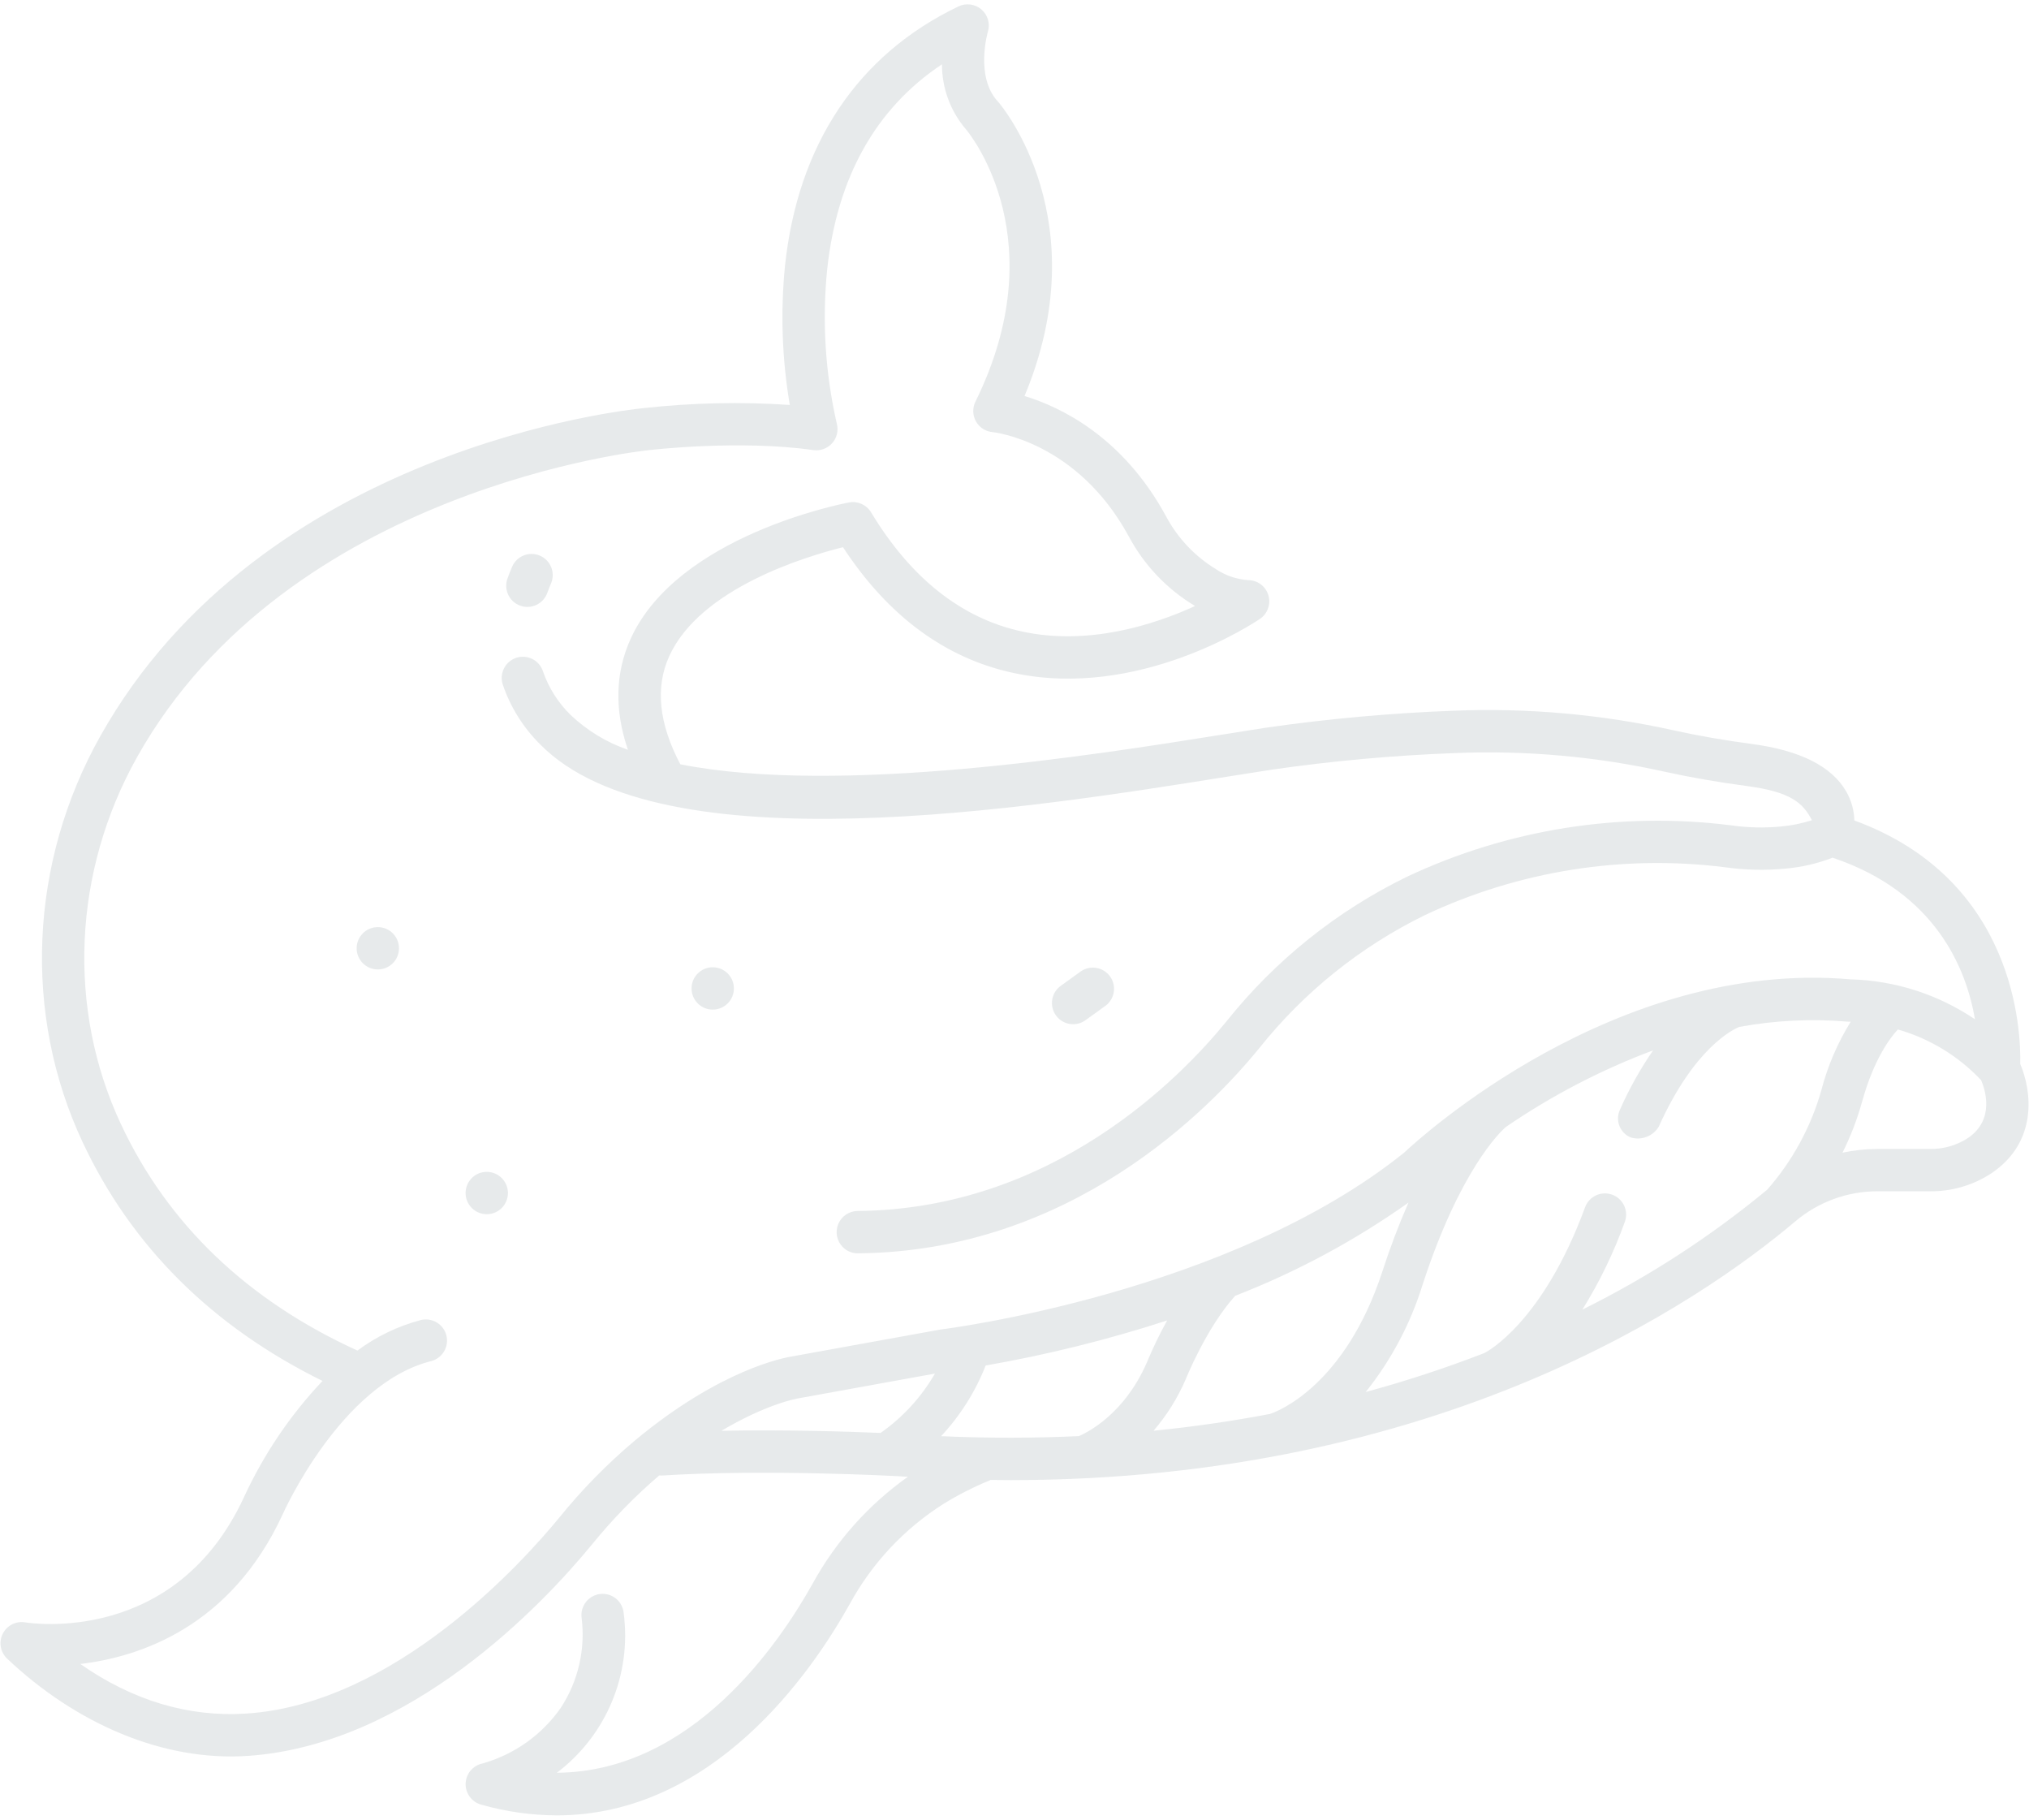
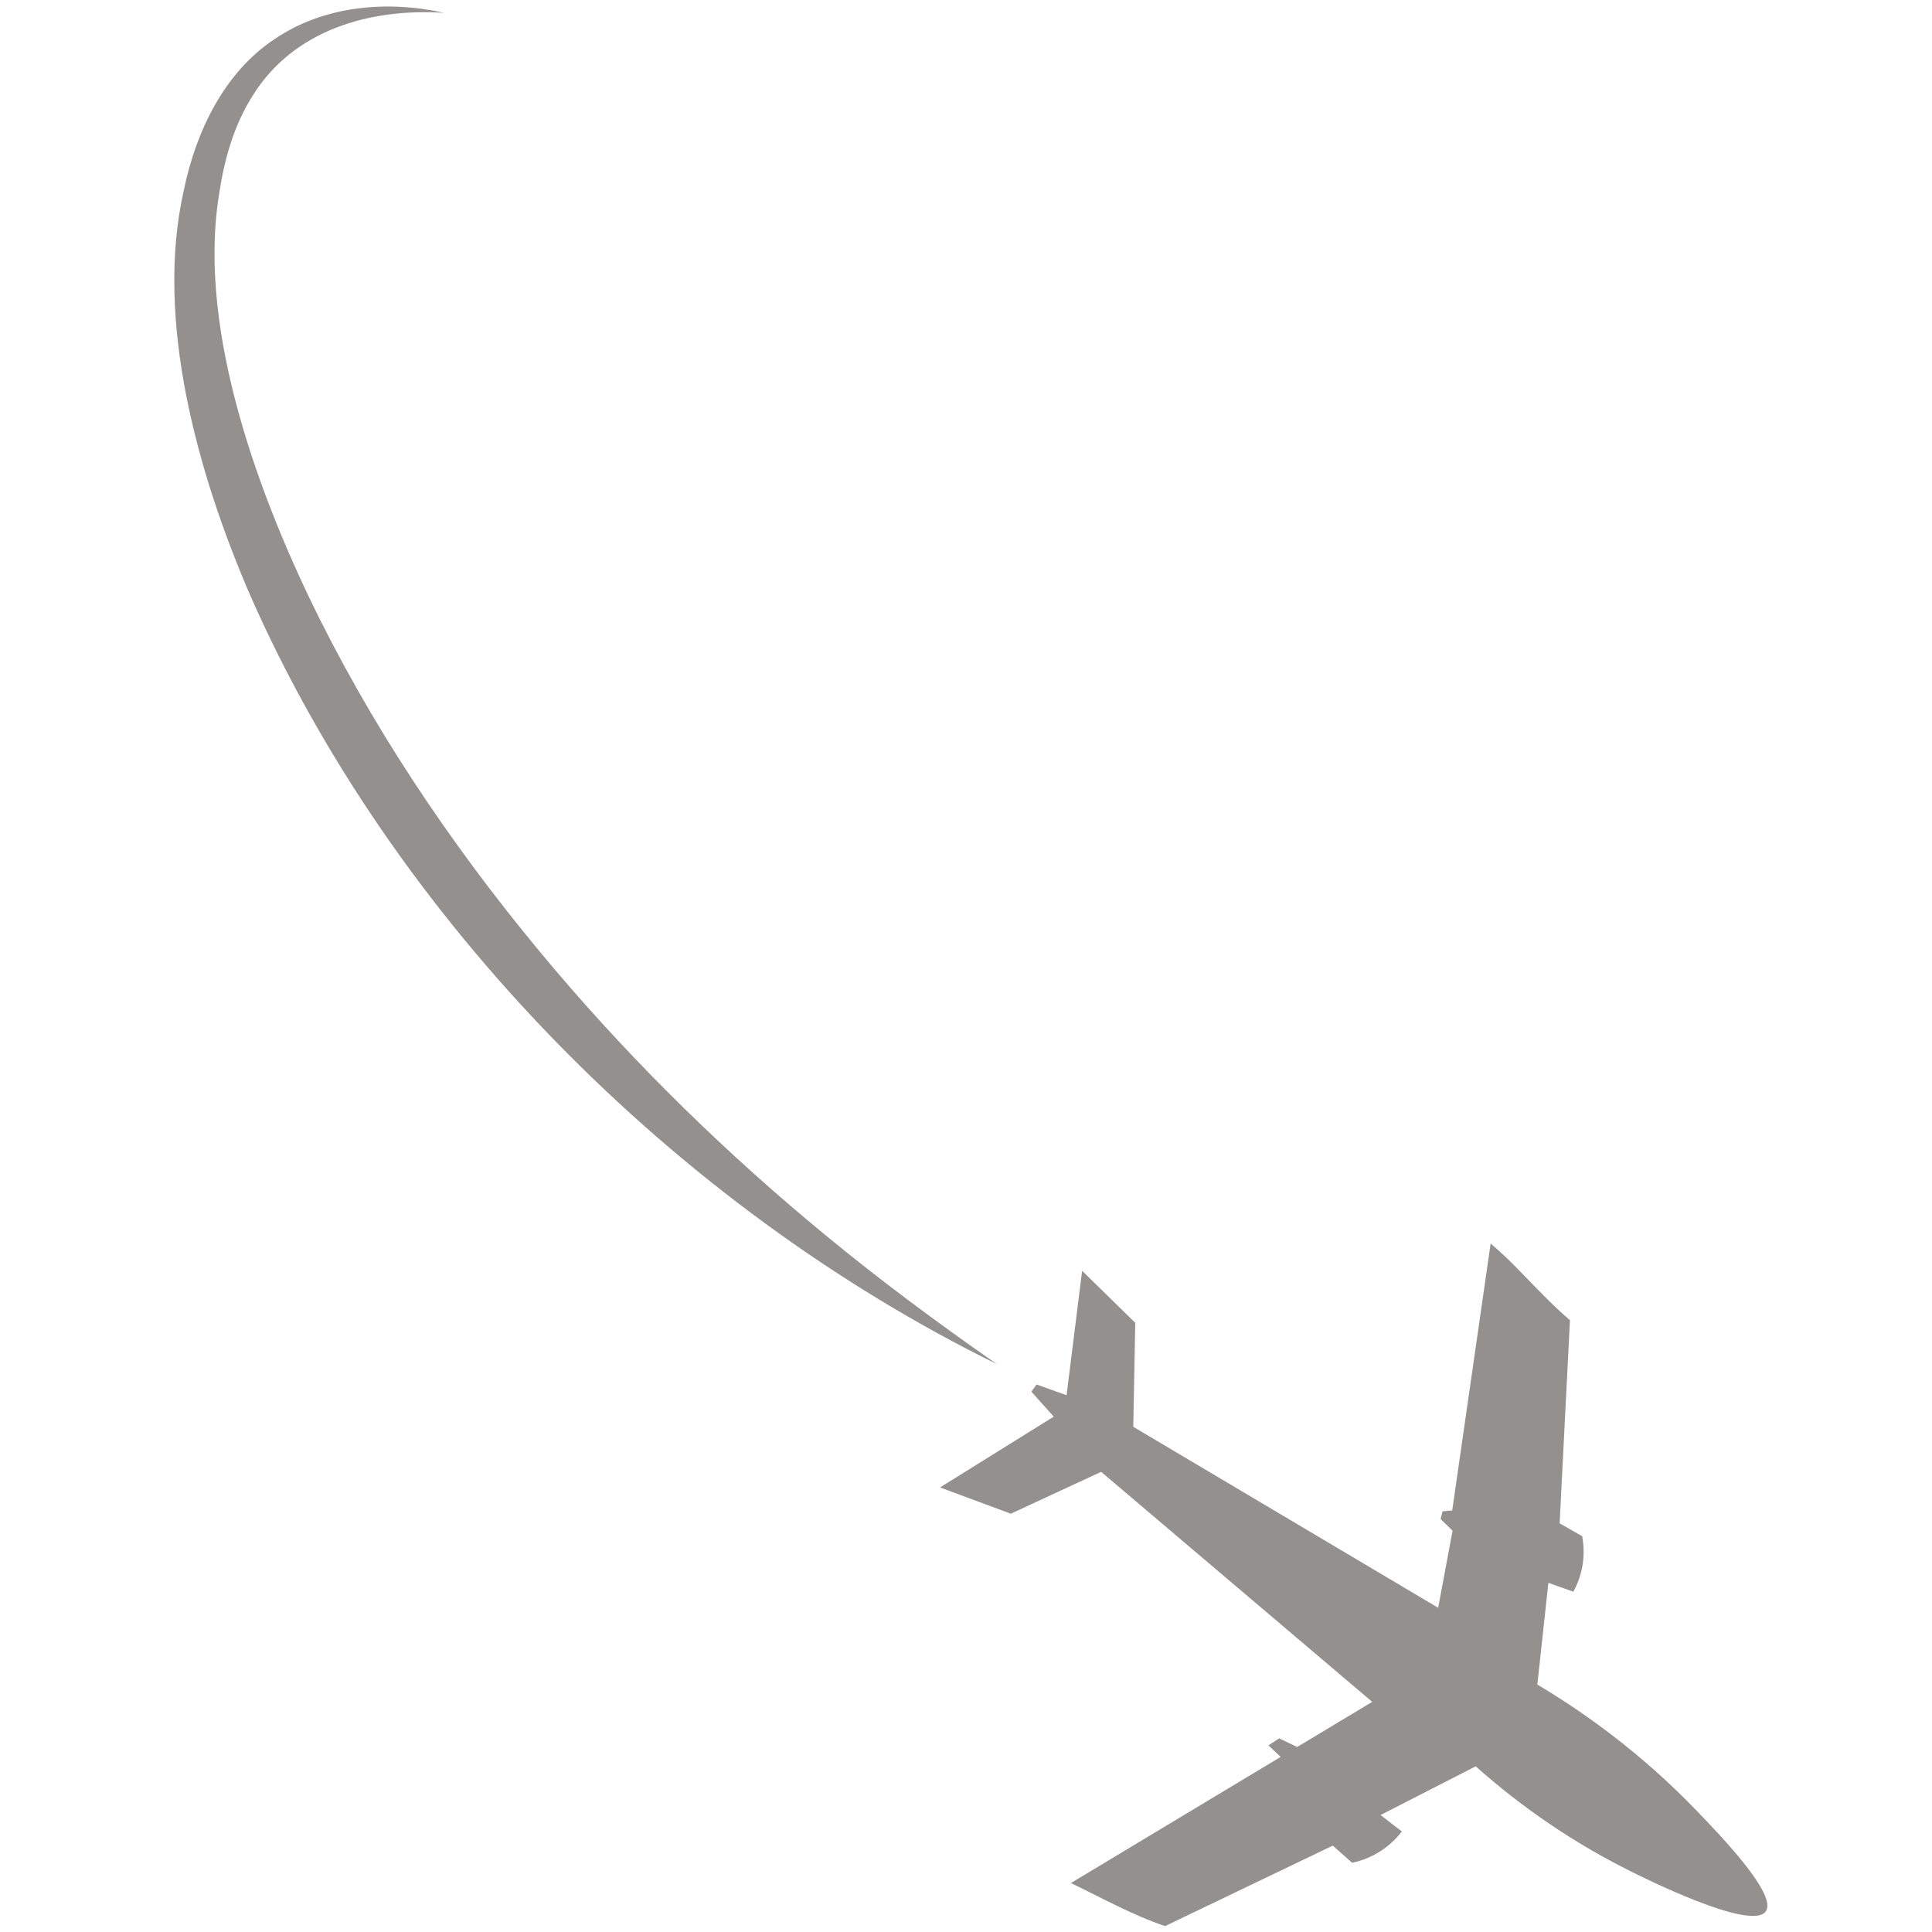
- <svg xmlns="http://www.w3.org/2000/svg" width="329" height="295" fill="none">
-   <path d="M300.677 133.009a9.78 9.78 0 00-1.319-4.702c-2.334-4.066-7.468-6.654-15.249-7.692-4.502-.6-8.735-1.336-12.582-2.186a138.988 138.988 0 00-35.944-3.205 288.145 288.145 0 00-30.34 2.752c-2.131.324-4.605.718-7.349 1.158-20.376 3.253-61.829 9.87-87.578 4.769-3.497-6.604-4.1-12.504-1.788-17.555 5.018-10.968 22.011-16.106 28.163-17.638 7.282 11.126 16.539 17.973 27.537 20.364 20.455 4.445 39.296-8.219 40.089-8.759a3.436 3.436 0 001.341-3.846 3.429 3.429 0 00-3.277-2.42 10.784 10.784 0 01-5.205-1.773 22.313 22.313 0 01-8.108-8.583c-7.01-12.915-17.128-17.73-22.941-19.493 11.83-28.334-3.551-46.853-4.244-47.662l-.095-.102c-3.709-3.995-1.623-11.24-1.604-11.3a3.427 3.427 0 00-1.047-3.605 3.434 3.434 0 00-3.722-.49c-16.337 7.82-26.065 22.389-28.137 42.13a84.838 84.838 0 00.787 22.477 133.824 133.824 0 00-23.643.507c-3.103.304-62.01 6.62-88.155 53.178-11.507 20.491-12.583 45.092-2.88 65.807 7.914 16.901 21 29.907 38.908 38.727a70.239 70.239 0 00-12.724 18.82c-11.08 24.004-34.5 20.482-35.484 20.321a3.428 3.428 0 00-3.644 1.853 3.43 3.43 0 00.712 4.025c11.134 10.533 25.337 16.738 39.149 15.761 26.208-1.851 47.66-24.491 55.66-34.235a85.988 85.988 0 0110.932-11.223c.149.014.299.02.449.015 16.661-1.062 38.028.091 38.19.101.564.04 1.116.067 1.678.102a51.807 51.807 0 00-15.428 17.291c-5.513 9.891-19.638 30.543-41.492 30.69a27.874 27.874 0 0010.835-25.893 3.43 3.43 0 00-3.795-3.092 3.436 3.436 0 00-2.931 2.497 3.43 3.43 0 00-.097 1.35 21.7 21.7 0 01-3.383 14.625 23.147 23.147 0 01-12.7 9.013 3.436 3.436 0 00-2.72 3.248 3.436 3.436 0 002.505 3.416 45.429 45.429 0 0012.27 1.744c25.353 0 41.313-23.149 47.505-34.259a44.367 44.367 0 0115.182-16.222 51.474 51.474 0 017.545-3.835c.041-.017.074-.042.114-.061 1.073.013 2.148.029 3.209.029 69.603 0 111.68-28.774 127.284-41.953a20.604 20.604 0 0113.275-4.871h8.498a17.828 17.828 0 0010.036-2.932c7.567-5.11 6.517-13.353 4.652-17.714.13-5.247-.704-29.896-26.9-39.469zM90.66 246.057c-5.798 7.06-26.594 30.217-50.787 31.74-9.352.589-18.35-2.113-26.853-8.042 9.816-1.162 24.444-6.119 32.813-24.252.092-.211 9.442-21.189 24.078-24.848a3.435 3.435 0 002.471-4.155 3.431 3.431 0 00-4.135-2.505 30.109 30.109 0 00-10.287 4.951c-17.834-8.125-30.746-20.465-38.356-36.717-8.767-18.714-7.777-40.97 2.648-59.534 24.5-43.632 82.293-49.655 82.873-49.71.015 0 .029-.007.044-.01h.044c.146-.016 14.63-1.73 26.672-.008a3.437 3.437 0 003.804-4.277 77.424 77.424 0 01-1.565-25c1.613-14.943 7.866-26.103 18.614-33.266a16.159 16.159 0 003.948 10.608c.985 1.197 14.278 18.13 1.481 44.08a3.422 3.422 0 00-.353 1.61 3.43 3.43 0 003.12 3.328c.136.012 13.679 1.414 22.104 16.923a29.172 29.172 0 0010.741 11.271c-6.609 3.019-17.288 6.494-28.136 4.116-9.741-2.131-17.952-8.625-24.401-19.308a3.433 3.433 0 00-3.573-1.598c-1.128.21-27.747 5.39-35.375 22.025-2.537 5.543-2.69 11.599-.475 18.072a25.67 25.67 0 01-9.32-5.673 18.167 18.167 0 01-4.451-7.028 3.437 3.437 0 00-1.709-2.008 3.442 3.442 0 00-2.628-.204 3.438 3.438 0 00-2.354 3.017 3.43 3.43 0 00.17 1.334 24.918 24.918 0 006.08 9.703c19.571 19.881 79.288 10.344 111.371 5.221 2.723-.435 5.175-.827 7.295-1.148a281.46 281.46 0 0129.605-2.68 132.088 132.088 0 0134.166 3.044c4.036.892 8.462 1.663 13.156 2.289 7.169.956 9.121 2.712 10.604 5.549a23.168 23.168 0 01-4.964 1.015 34.194 34.194 0 01-8.206-.191 95.352 95.352 0 00-52.486 8.337 85.23 85.23 0 00-29.28 23.453c-7.454 9.157-28.209 30.484-59.852 30.736a3.436 3.436 0 00-2.366 5.849 3.432 3.432 0 002.394 1.016h.028c34.558-.275 57.053-23.357 65.119-33.267a78.426 78.426 0 0126.922-21.594 88.25 88.25 0 0148.605-7.726c3.266.466 6.576.537 9.859.212a27.523 27.523 0 007.569-1.764c16.761 5.613 21.701 18.062 23.093 26.2a37.809 37.809 0 00-20.148-6.477h-.041c-38.114-3.322-69.894 25.766-72.348 28.074-28.368 22.836-74.581 28.615-75.042 28.672a4.73 4.73 0 00-.203.03l-23.932 4.336c-1.286.195-11.663 2.072-25.541 13.62a92.28 92.28 0 00-12.324 12.559zm195.883-53.184a154.568 154.568 0 01-29.96 19.429 74.73 74.73 0 006.914-14.313 3.434 3.434 0 00-6.446-2.362c-6.9 18.84-16.045 23.557-16.275 23.67-.03.015-.055.036-.084.05a193.07 193.07 0 01-19.239 6.314 53.026 53.026 0 009.247-17.48c5.998-18.383 12.481-24.613 13.439-25.459a111.356 111.356 0 0123.914-12.446 57.934 57.934 0 00-5.36 9.583 3.338 3.338 0 001.725 4.537 3.977 3.977 0 004.538-1.725c5.761-12.823 12.065-15.79 13.076-16.198a66.336 66.336 0 0117.576-.848c.125.011.261.014.388.013h.092a40.467 40.467 0 00-4.781 11.185 41.58 41.58 0 01-8.764 16.05zM187.05 231.94a32.385 32.385 0 005.212-8.343c.035-.087 3.342-8.335 8.016-13.528a129.988 129.988 0 0028.103-15.108 117.885 117.885 0 00-4.205 11.087c-6.095 18.684-17.088 22.787-18.236 23.169a215.049 215.049 0 01-18.89 2.726v-.003zm-70.066.007c7.516-4.454 12.407-5.253 12.563-5.277.024 0 .045-.013.068-.016.024-.003.057 0 .086-.008l21.898-3.968a30.156 30.156 0 01-8.815 9.621c-5.036-.213-15.309-.559-25.8-.349v-.003zm35.616.874a36.12 36.12 0 007.225-11.453 214.511 214.511 0 0029.426-7.305 67.605 67.605 0 00-3.348 6.946c-3.59 8.132-9.364 11.111-10.959 11.804-7.122.328-14.566.357-22.346.011l.002-.003zm166.484-48.316a11.006 11.006 0 01-6.19 1.757h-8.503c-1.894.006-3.783.21-5.635.608a45.89 45.89 0 003.169-8.236c1.928-7.001 4.634-10.482 5.813-11.742a29.818 29.818 0 0113.5 8.219c.607 1.419 2.32 6.374-2.156 9.397l.002-.003z" fill="#0D2936" fill-opacity=".1" />
-   <path d="M84.347 98.185a3.427 3.427 0 004.394-2.06 31.19 31.19 0 01.635-1.608 3.433 3.433 0 00-6.317-2.687 38.157 38.157 0 00-.772 1.96 3.433 3.433 0 002.06 4.395zm89.66 67.853a3.408 3.408 0 002.003-.648l3.283-2.364a3.434 3.434 0 00-4.013-5.57l-3.283 2.365a3.425 3.425 0 00-1.255 1.715 3.429 3.429 0 003.265 4.502zm-58.438-2.365a3.433 3.433 0 100-6.866 3.433 3.433 0 000 6.866zM78.59 189.991a3.432 3.432 0 101.334.131 3.415 3.415 0 00-1.333-.131zm-17.663-39.677a3.432 3.432 0 10.674 6.831 3.432 3.432 0 00-.674-6.831z" fill="#0D2936" fill-opacity=".1" />
+ <svg xmlns="http://www.w3.org/2000/svg" width="200" zoomAndPan="magnify" viewBox="0 0 150 150" height="200" preserveAspectRatio="xMidYMid meet" version="1.0">
+   <path fill="#939090" d="M 137.098 148.398 C 135.973 149.988 127.465 145.723 126.445 145.207 C 121.18 142.57 117.246 139.516 114.574 137.137 C 112.109 138.398 109.648 139.66 107.184 140.918 C 107.738 141.344 108.289 141.77 108.84 142.195 C 108.527 142.602 108.02 143.164 107.266 143.668 C 106.371 144.262 105.52 144.512 104.977 144.625 C 104.477 144.18 103.977 143.734 103.477 143.293 C 99.148 145.371 94.816 147.449 90.488 149.527 C 90.465 149.527 90.441 149.531 90.422 149.531 C 87.891 148.672 85.551 147.352 83.145 146.199 C 88.574 142.934 94 139.672 99.43 136.406 L 98.48 135.508 C 98.758 135.328 99.035 135.145 99.316 134.965 C 99.781 135.191 100.246 135.414 100.711 135.637 C 102.652 134.469 104.598 133.301 106.539 132.133 L 85.492 114.273 C 83.156 115.359 80.816 116.441 78.48 117.523 C 76.648 116.844 74.816 116.164 72.984 115.484 L 81.812 109.988 C 81.234 109.34 80.652 108.691 80.074 108.047 C 80.211 107.859 80.344 107.676 80.477 107.492 C 81.254 107.77 82.031 108.047 82.809 108.324 C 83.211 105.105 83.613 101.883 84.016 98.664 C 85.391 100.012 86.766 101.355 88.141 102.703 C 88.09 105.395 88.039 108.086 87.988 110.777 L 111.66 124.828 L 112.777 118.84 L 111.848 117.938 L 112 117.34 C 112.25 117.316 112.5 117.293 112.75 117.27 C 113.746 110.359 114.742 103.453 115.734 96.543 C 116.484 97.195 117.074 97.754 117.469 98.148 C 118.746 99.43 119.969 100.777 121.312 101.992 C 121.504 102.164 121.695 102.332 121.891 102.496 C 121.625 107.754 121.355 113.012 121.09 118.27 C 121.672 118.605 122.254 118.938 122.84 119.27 C 122.941 119.805 123.035 120.664 122.84 121.684 C 122.68 122.508 122.391 123.148 122.152 123.578 C 121.508 123.352 120.859 123.121 120.215 122.891 C 119.93 125.523 119.645 128.156 119.359 130.789 C 122.77 132.82 127.277 135.953 131.773 140.629 C 133.656 142.59 138.004 147.109 137.098 148.398 Z M 137.098 148.398 " fill-opacity="1" fill-rule="nonzero" />
+   <path fill="#939090" d="M 19.301 45.934 C 15.344 36.688 12.004 24.84 14.262 14.816 C 15.188 10.289 17.355 5.656 21.324 3.031 C 25.148 0.43 30.062 0.012 34.48 0.996 C 28.707 0.625 22.773 2.32 19.602 7.453 C 18.102 9.816 17.367 12.566 16.973 15.32 C 15.352 25.859 20.207 38.84 24.895 48.207 C 29.785 57.93 36.02 66.957 43.062 75.262 C 49.449 82.785 56.523 89.676 64.156 95.953 C 68.414 99.461 72.867 102.758 77.398 105.91 C 52.477 93.66 30.441 71.457 19.301 45.934 Z M 19.301 45.934 " fill-opacity="1" fill-rule="nonzero" />
</svg>
